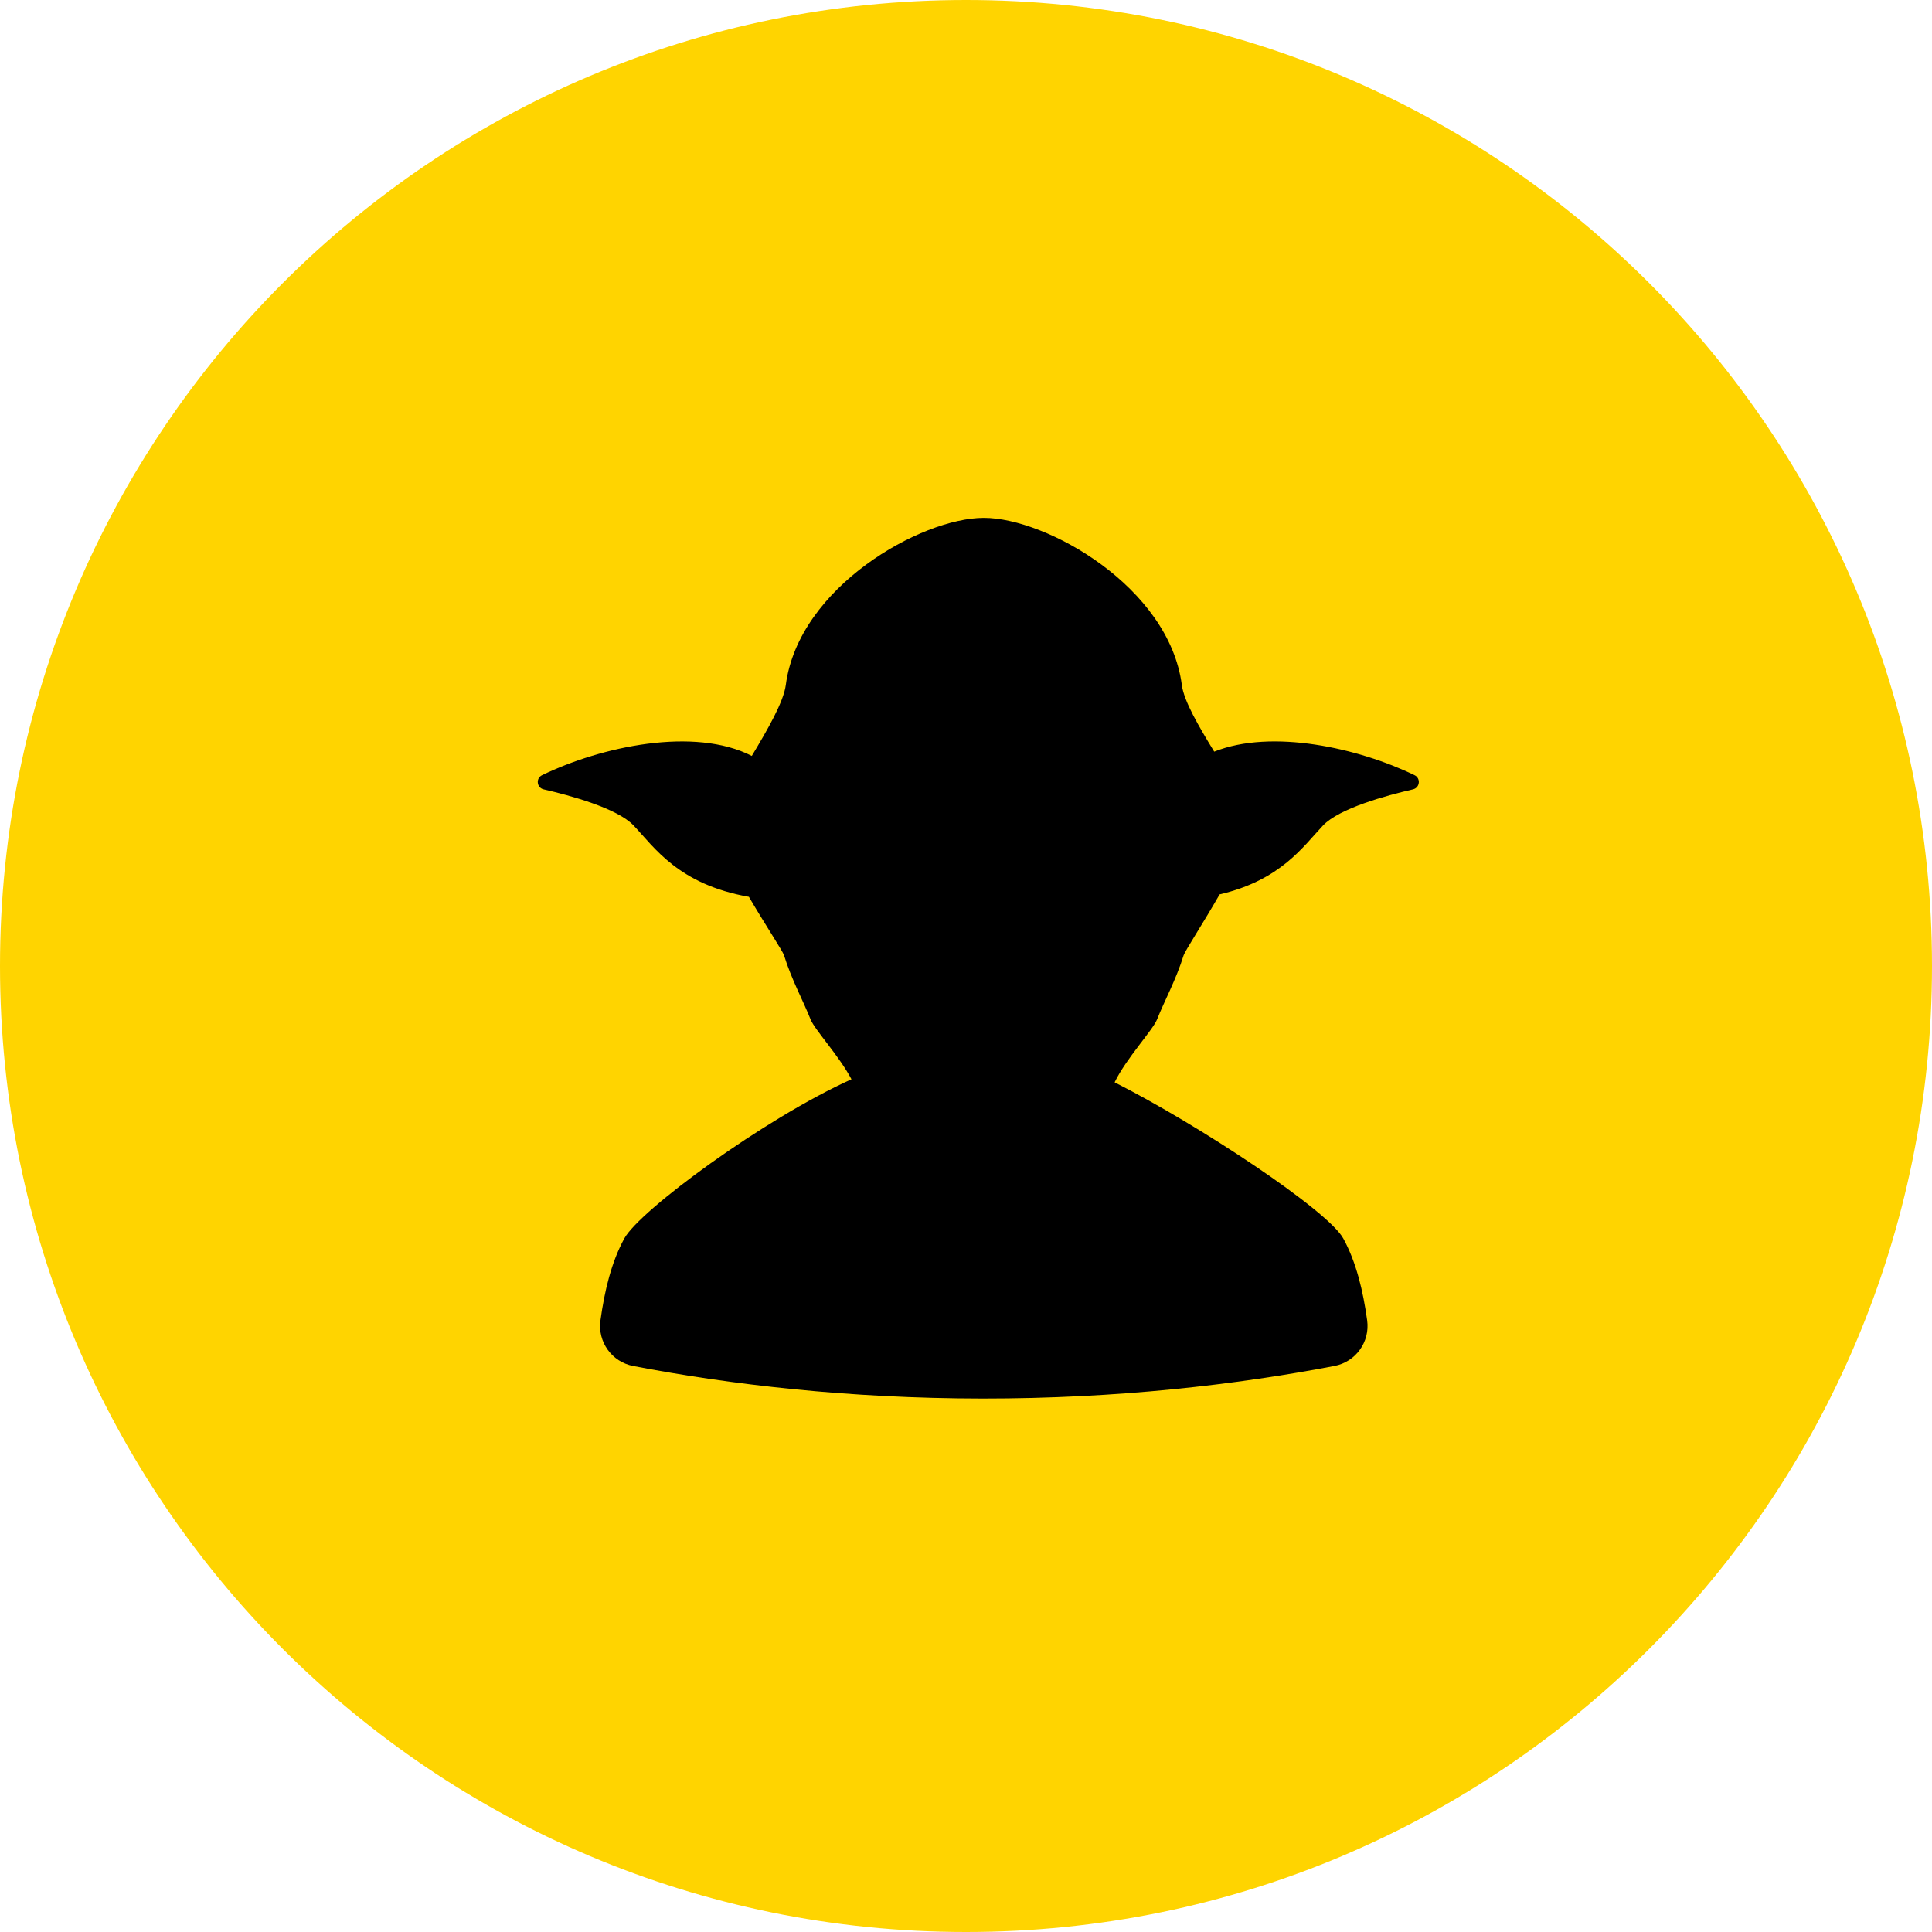
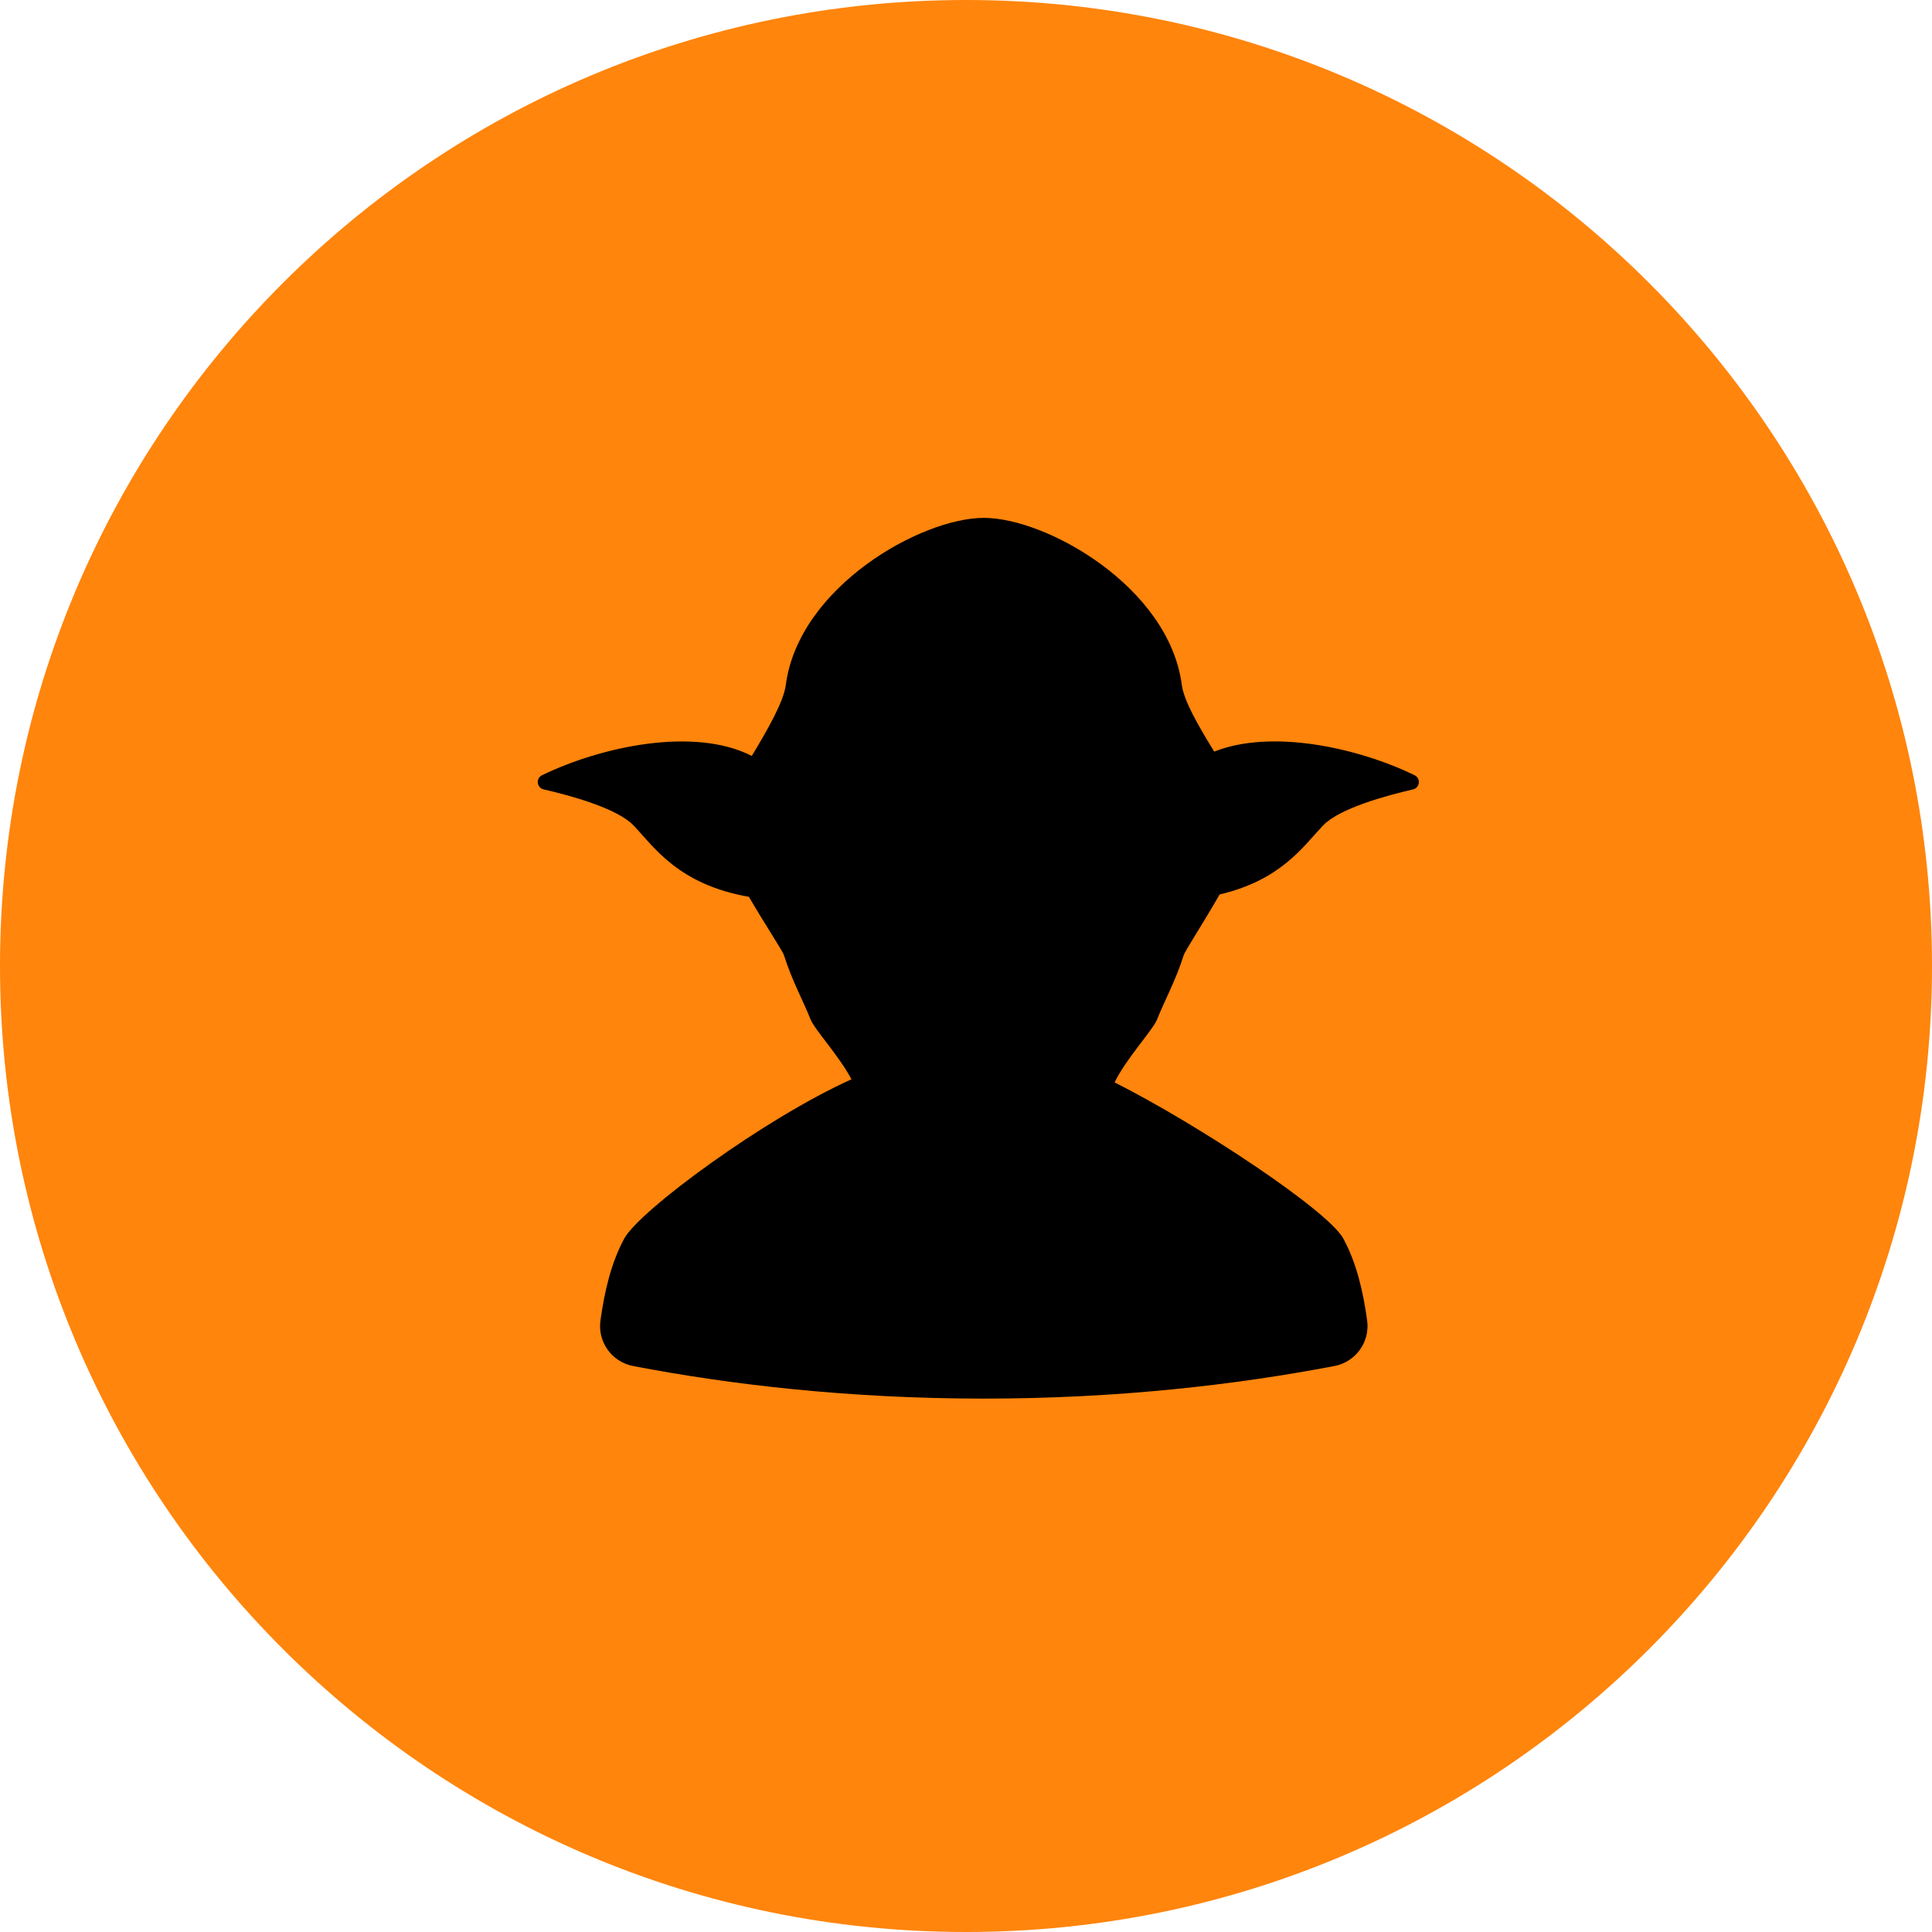
- <svg xmlns="http://www.w3.org/2000/svg" width="97px" height="97px" viewBox="0 0 97 97" version="1.1">
-   <defs />
-   <g id="Page-1" stroke="none" stroke-width="1" fill="none" fill-rule="evenodd">
-     <g id="Oval-1-Copy-2-+-82200-200" fill="#FFD400">
-       <circle id="Oval-1-Copy-2" cx="48.5" cy="48.5" r="48.5" />
-     </g>
-     <g id="1448511681_avatar_contact_starwars_user_default_yoda" transform="translate(27, 26)">
-       <g id="Group">
-         <g id="avatar_contact_starwars_user_default_yoda" fill="#000000">
-           <path d="M44.023,12.921 C41.207,11.555 36.866,10.581 33.962,11.737 C33.189,10.478 32.441,9.2 32.336,8.391 C31.694,3.471 25.548,0 22.395,0 C19.241,0 13.095,3.471 12.453,8.391 C12.343,9.234 11.546,10.623 10.745,11.952 C7.859,10.474 3.186,11.479 0.212,12.921 C-0.109,13.077 -0.053,13.551 0.294,13.631 C1.63,13.938 3.994,14.582 4.812,15.446 C5.866,16.558 7.069,18.403 10.6,19.027 C11.435,20.457 12.297,21.749 12.363,21.962 C12.74,23.182 13.334,24.263 13.697,25.182 C13.901,25.696 15.133,27.017 15.75,28.187 C11.367,30.164 5.117,34.768 4.344,36.181 C3.693,37.374 3.353,38.805 3.147,40.294 C2.998,41.372 3.718,42.377 4.787,42.582 C9.671,43.52 15.596,44.213 22.33,44.218 C29.118,44.222 35.087,43.521 40,42.581 C41.069,42.376 41.79,41.371 41.641,40.292 C41.435,38.805 41.095,37.374 40.444,36.182 C39.674,34.773 33.203,30.486 28.962,28.34 C29.546,27.134 30.879,25.719 31.092,25.182 C31.456,24.264 32.049,23.182 32.427,21.962 C32.495,21.743 33.386,20.383 34.234,18.905 C37.307,18.188 38.432,16.493 39.424,15.446 C40.242,14.582 42.606,13.938 43.941,13.631 C44.289,13.551 44.344,13.077 44.023,12.921 L44.023,12.921 Z" id="Shape" />
-         </g>
-         <g id="Layer_1" />
-       </g>
-     </g>
+ <svg xmlns="http://www.w3.org/2000/svg" width="97" height="97" viewBox="0 0 97 97">
+   <g fill="none" fill-rule="evenodd">
+     <circle cx="48.5" cy="48.5" r="48.5" fill="#FF850C" />
+     <path d="M71.023 38.92c-2.816-1.365-7.157-2.34-10.06-1.183-.774-1.26-1.522-2.537-1.627-3.346-.642-4.92-6.788-8.39-9.94-8.39-3.155 0-9.3 3.47-9.943 8.39-.11.844-.907 2.233-1.708 3.562-2.886-1.478-7.56-.473-10.533.97-.32.155-.265.63.082.71 1.336.306 3.7.95 4.518 1.814 1.054 1.112 2.257 2.957 5.788 3.58.835 1.43 1.697 2.723 1.763 2.936.377 1.22.97 2.3 1.334 3.22.204.514 1.436 1.835 2.053 3.005-4.383 1.977-10.633 6.58-11.406 7.994-.65 1.194-.99 2.625-1.197 4.114-.15 1.078.57 2.083 1.64 2.288 4.884.938 10.81 1.63 17.543 1.636 6.788.004 12.757-.697 17.67-1.637 1.07-.204 1.79-1.21 1.64-2.288-.205-1.487-.545-2.918-1.196-4.11-.77-1.41-7.24-5.696-11.482-7.842.584-1.206 1.917-2.62 2.13-3.158.364-.918.957-2 1.335-3.22.068-.22.96-1.58 1.807-3.057 3.073-.717 4.198-2.412 5.19-3.46.818-.863 3.182-1.507 4.517-1.814.35-.08.404-.553.083-.71z" fill="#000" />
  </g>
</svg>
